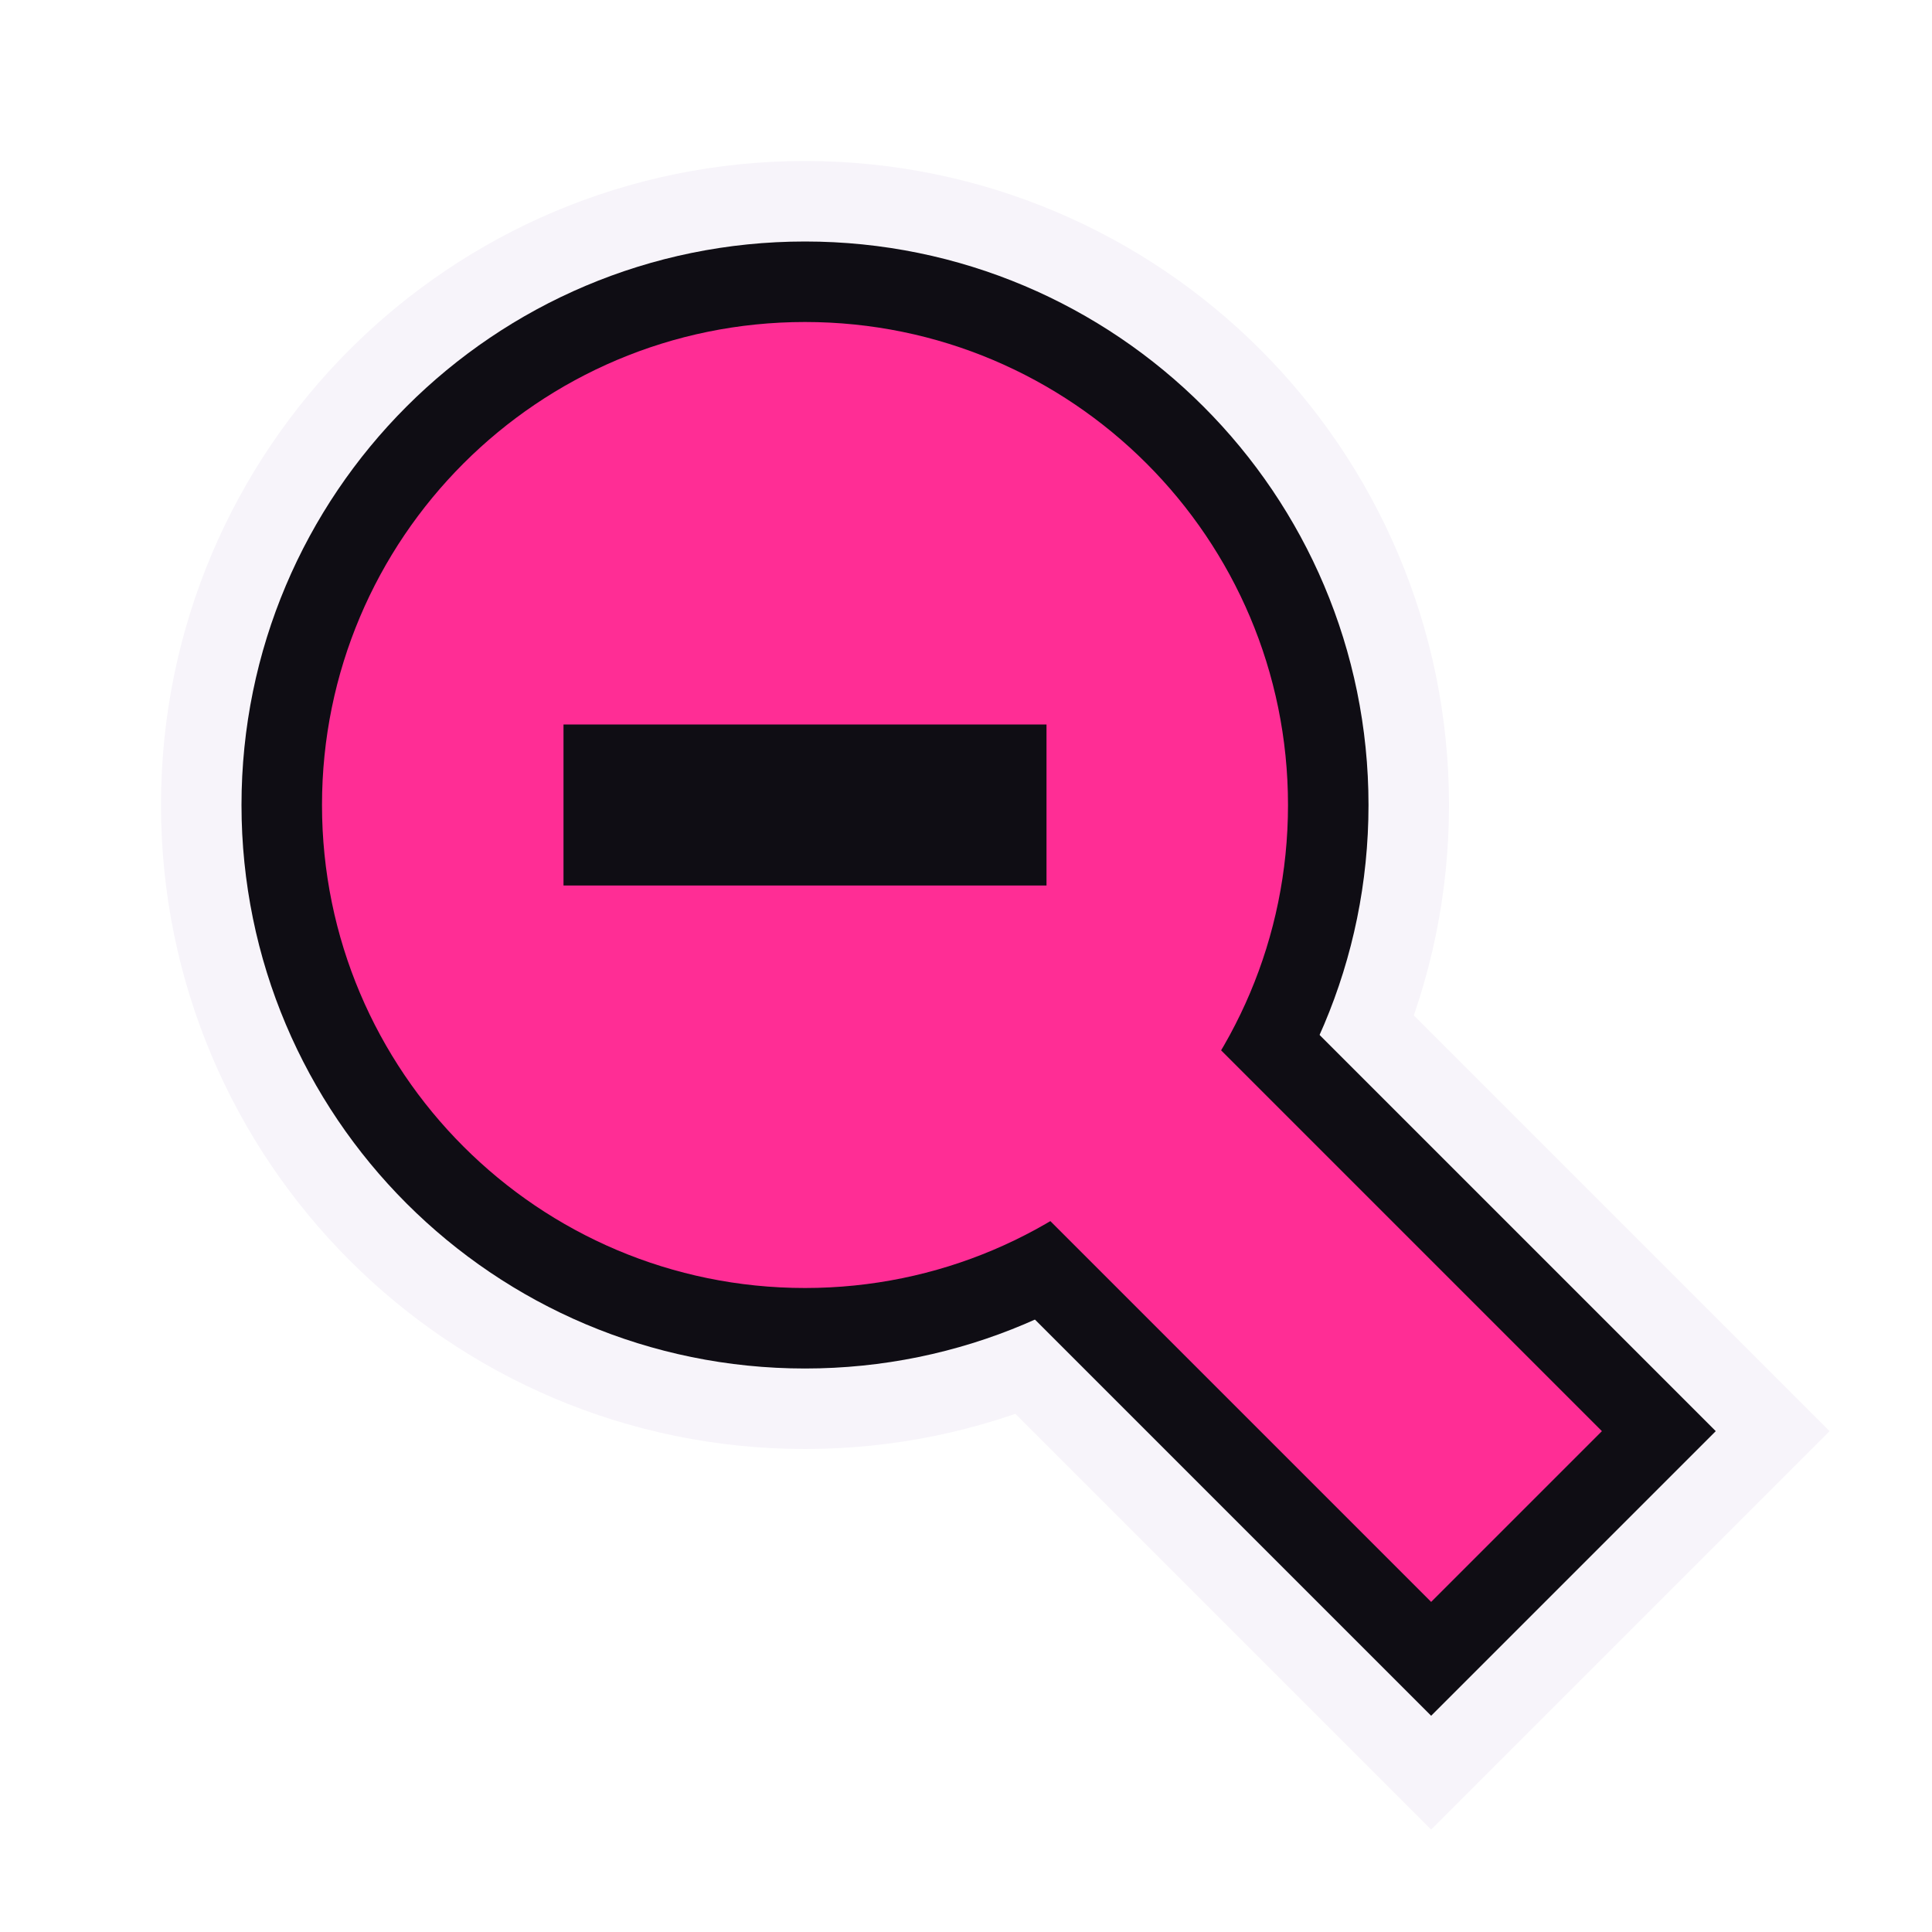
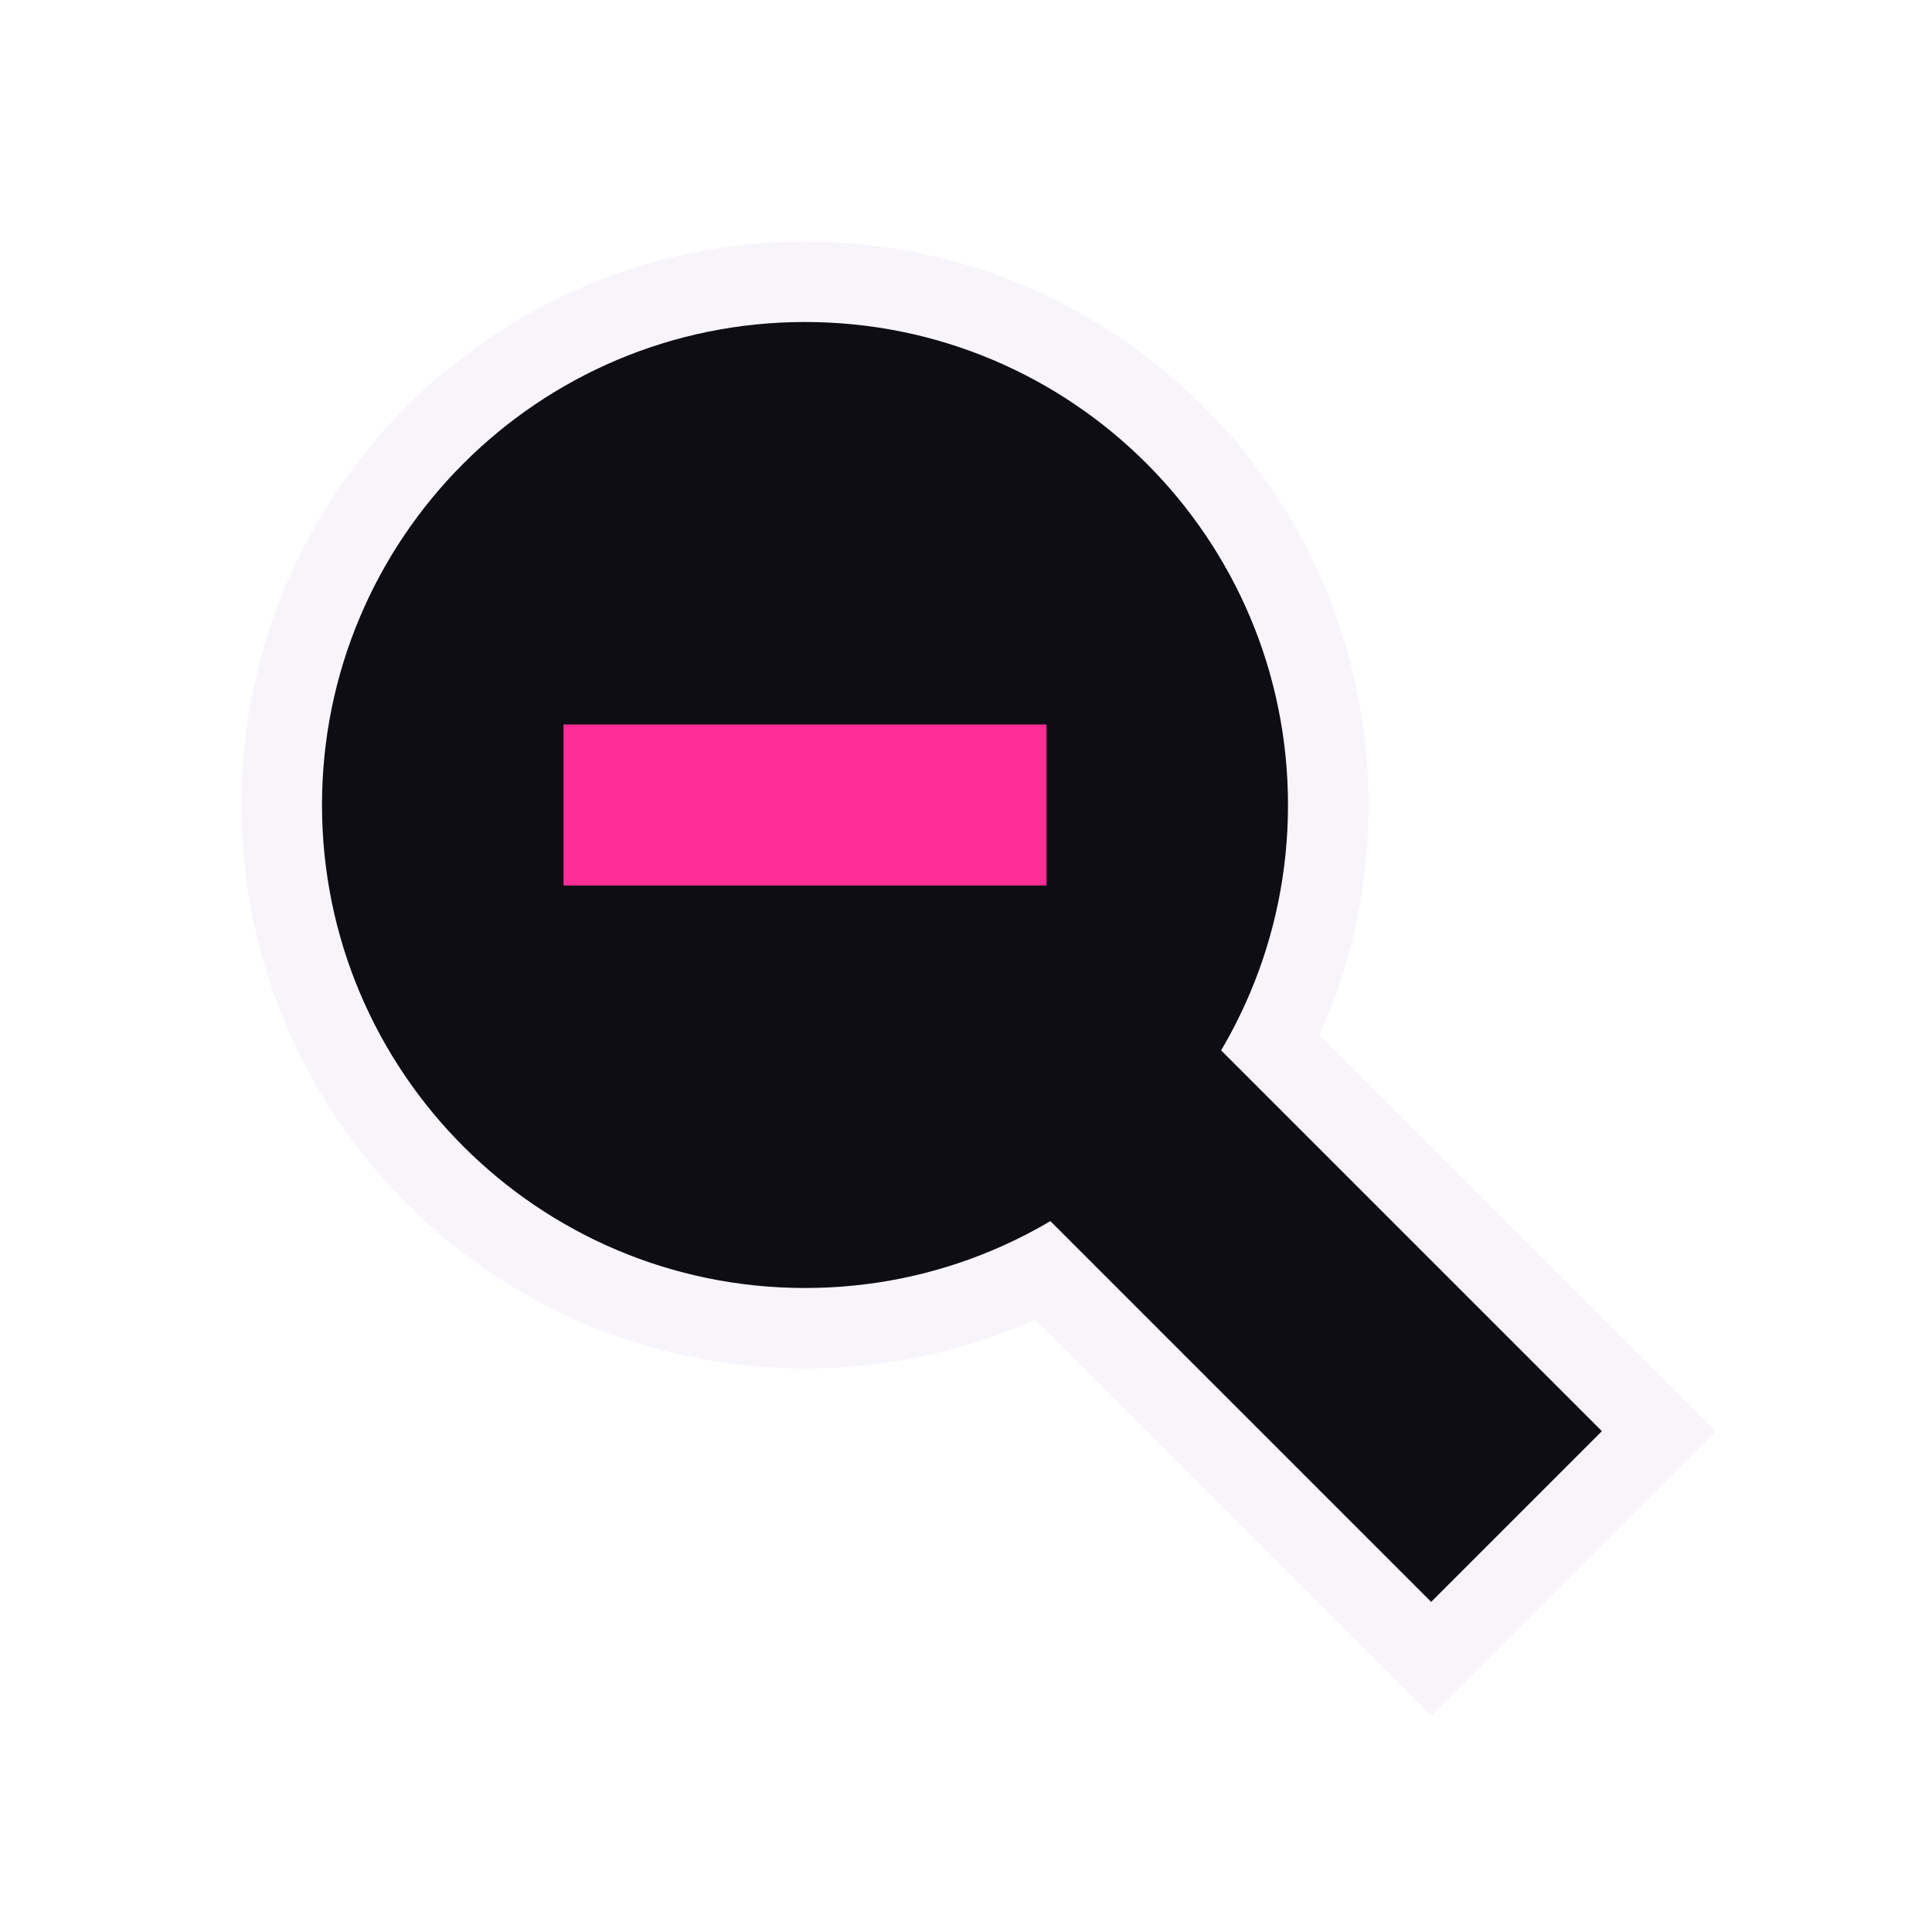
<svg xmlns="http://www.w3.org/2000/svg" xmlns:ns1="https://github.com/mishan/neon-doll" xmlns:xlink="http://www.w3.org/1999/xlink" width="24" height="24" viewBox="0 0 24 24" ns1:hotspot="10 10">
  <defs>
    <g id="s0">
      <circle cx="10" cy="10" r="6" />
      <rect x="8.5" y="15" width="3" height="7.5" transform="rotate(-45 10 10)" />
    </g>
  </defs>
  <g stroke-linejoin="miter" stroke-miterlimit="1.5">
-     <use xlink:href="#s0" fill="none" stroke="#f7f4fa" stroke-width="4" />
-     <use xlink:href="#s0" fill="none" stroke="#0f0d14" stroke-width="2" />
-     <use xlink:href="#s0" fill="#ff2d95" />
+     <use xlink:href="#s0" fill="none" stroke="#f7f4fa" stroke-width="2" />
+     <use xlink:href="#s0" fill="#0f0d14" />
  </g>
-   <g fill="#0f0d14">
+   <g fill="#ff2d95">
    <rect x="7" y="9" width="6" height="2" />
  </g>
</svg>
